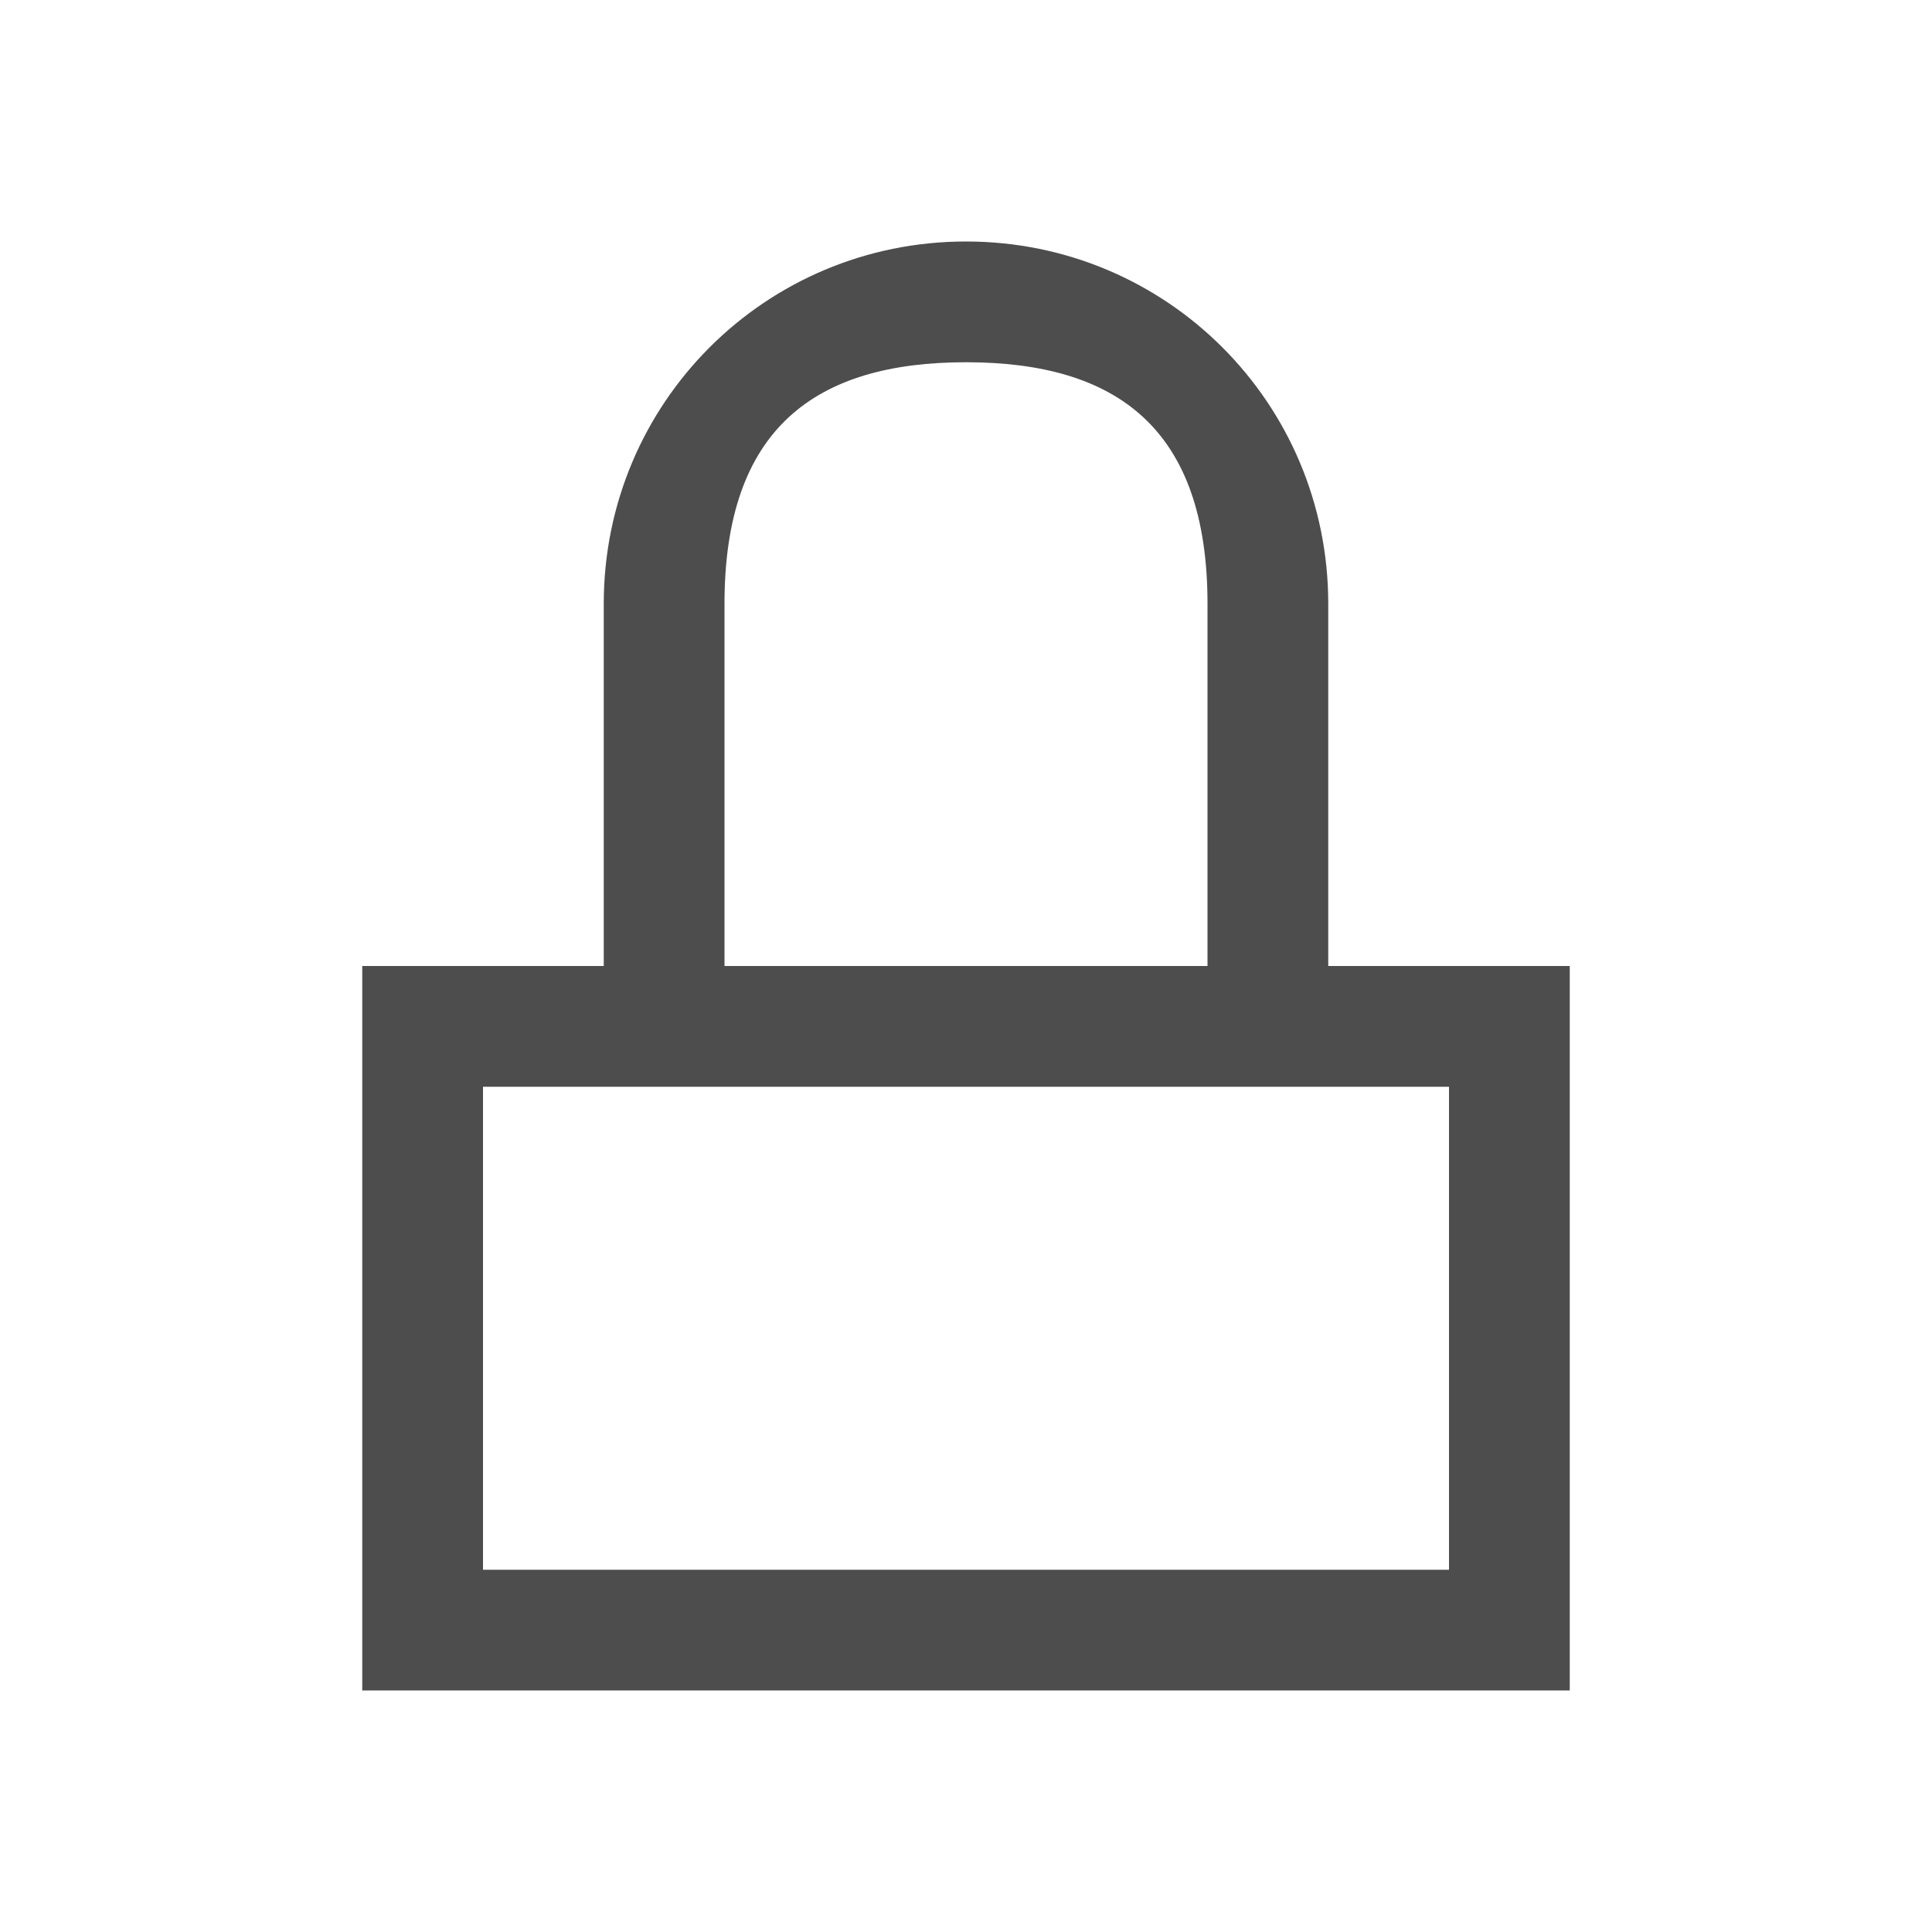
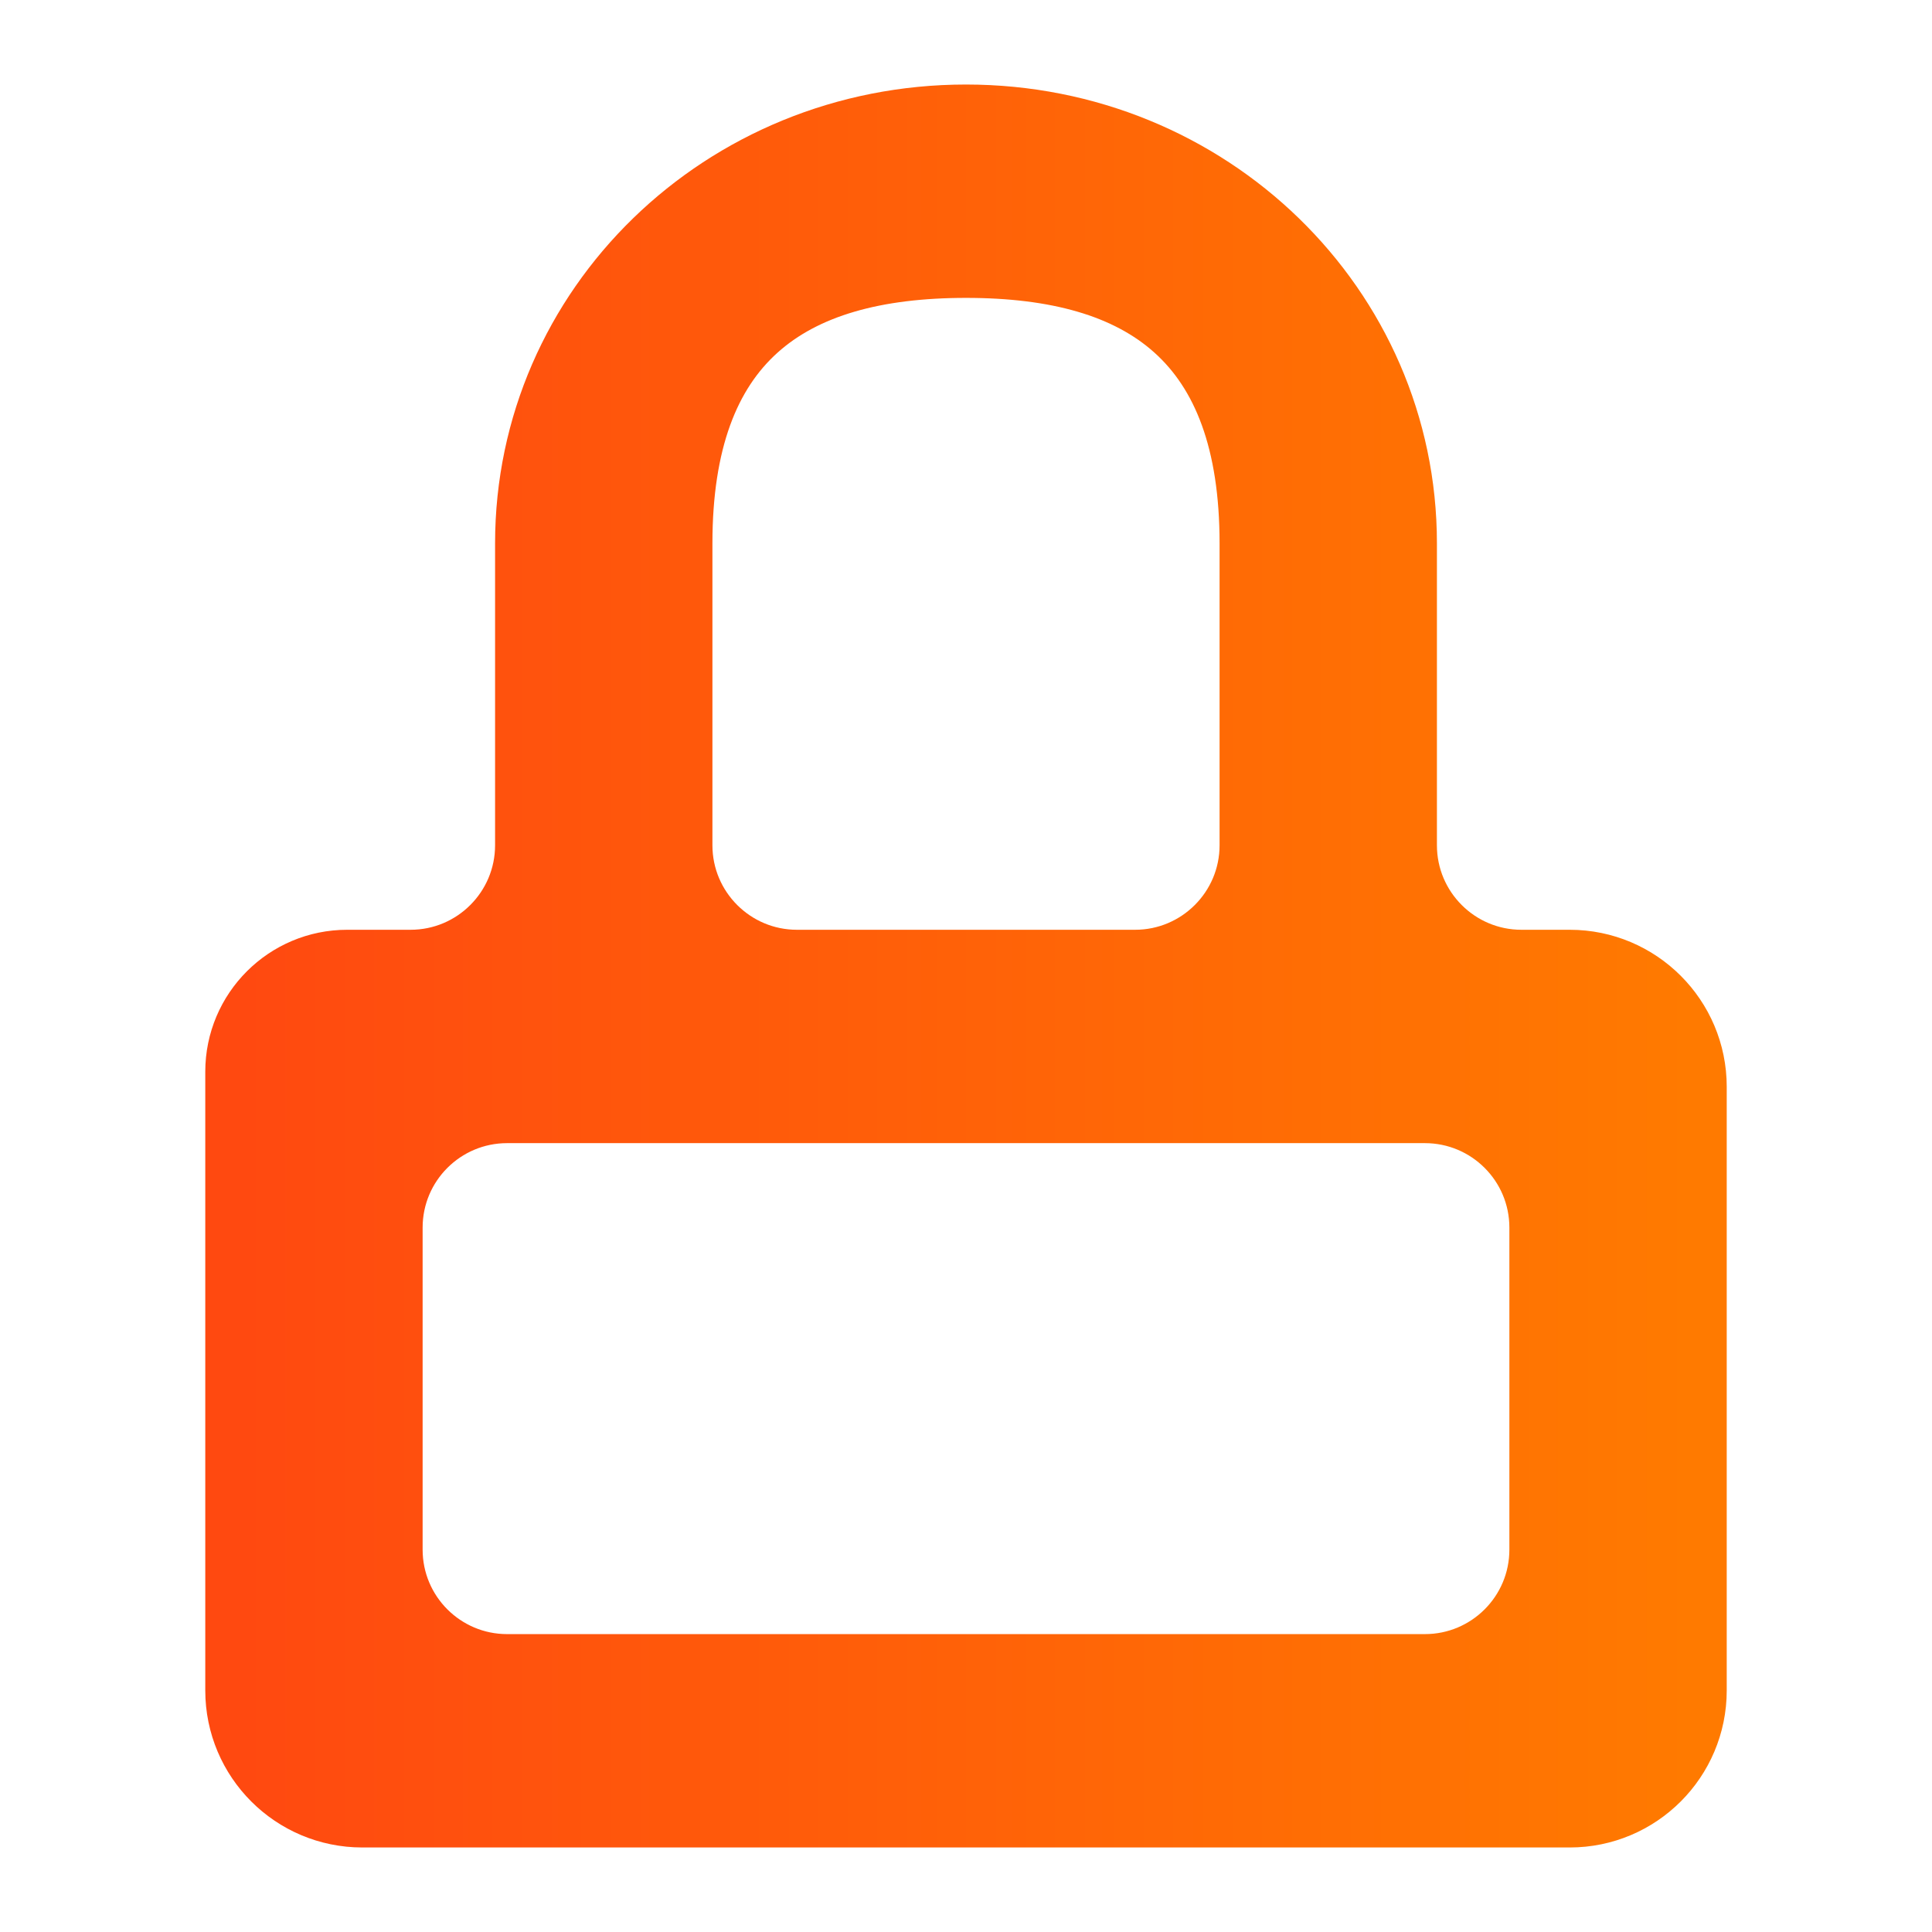
- <svg xmlns="http://www.w3.org/2000/svg" viewBox="0 0 16 16">
-   <defs id="defs3051">
-     <style type="text/css" id="current-color-scheme">
-       .ColorScheme-Text {
-         color:#4d4d4d;
-       }
-       </style>
+ <svg xmlns="http://www.w3.org/2000/svg" width="16" height="16" viewBox="0 0 16 16" fill="none">
+   <path d="M8 1C6.006 1 4.4 2.561 4.4 4.5V7C4.4 7.552 3.952 8 3.4 8H2.875C2.392 8 2 8.392 2 8.875V8.875V14C2 14.552 2.448 15 3 15C6.441 15 9.947 15 13 15C13.552 15 14 14.552 14 14V9C14 8.448 13.552 8 13 8C12.865 8 12.735 8 12.6 8C12.048 8 11.6 7.552 11.6 7V4.5C11.6 2.561 9.994 1 8 1ZM8 2.167C9.496 2.167 10.4 2.803 10.4 4.5V7C10.4 7.552 9.952 8 9.4 8H6.6C6.048 8 5.6 7.552 5.6 7V4.5C5.6 2.803 6.504 2.167 8 2.167ZM3.2 10.167C3.2 9.614 3.648 9.167 4.2 9.167H11.8C12.352 9.167 12.8 9.614 12.8 10.167V12.833C12.8 13.386 12.352 13.833 11.8 13.833H4.2C3.648 13.833 3.2 13.386 3.2 12.833V10.167Z" fill="url(#paint0_linear_448_526)" stroke="url(#paint1_linear_448_526)" stroke-width="0.6" />
+   <defs>
+     <linearGradient id="paint0_linear_448_526" x1="2.002" y1="7.793" x2="14.002" y2="7.793" gradientUnits="userSpaceOnUse">
+       <stop stop-color="#FF4910" />
+       <stop offset="1" stop-color="#FF7A00" />
+     </linearGradient>
+     <linearGradient id="paint1_linear_448_526" x1="2.002" y1="7.793" x2="14.002" y2="7.793" gradientUnits="userSpaceOnUse">
+       <stop stop-color="#FF4910" />
+       <stop offset="1" stop-color="#FF7A00" />
+     </linearGradient>
  </defs>
-   <g transform="translate(0,-1036.362)">
-     <path style="fill:currentColor;fill-opacity:1;stroke:none" d="m 8,1038.362 c -1.662,0 -3,1.338 -3,3 l 0,3 -2,0 0,0.75 0,5.25 c 3.447,0 7.034,0 10,0 l 0,-6 c -0.833,0 -1.167,0 -2,0 l 0,-3 c 0,-1.662 -1.338,-3 -3,-3 z m 0,1 c 1.246,0 2,0.546 2,2 l 0,3 -4,0 0,-3 c 0,-1.454 0.754,-2 2,-2 z m -4,6 8,0 0,4 -8,0 z" class="ColorScheme-Text" />
-   </g>
</svg>
